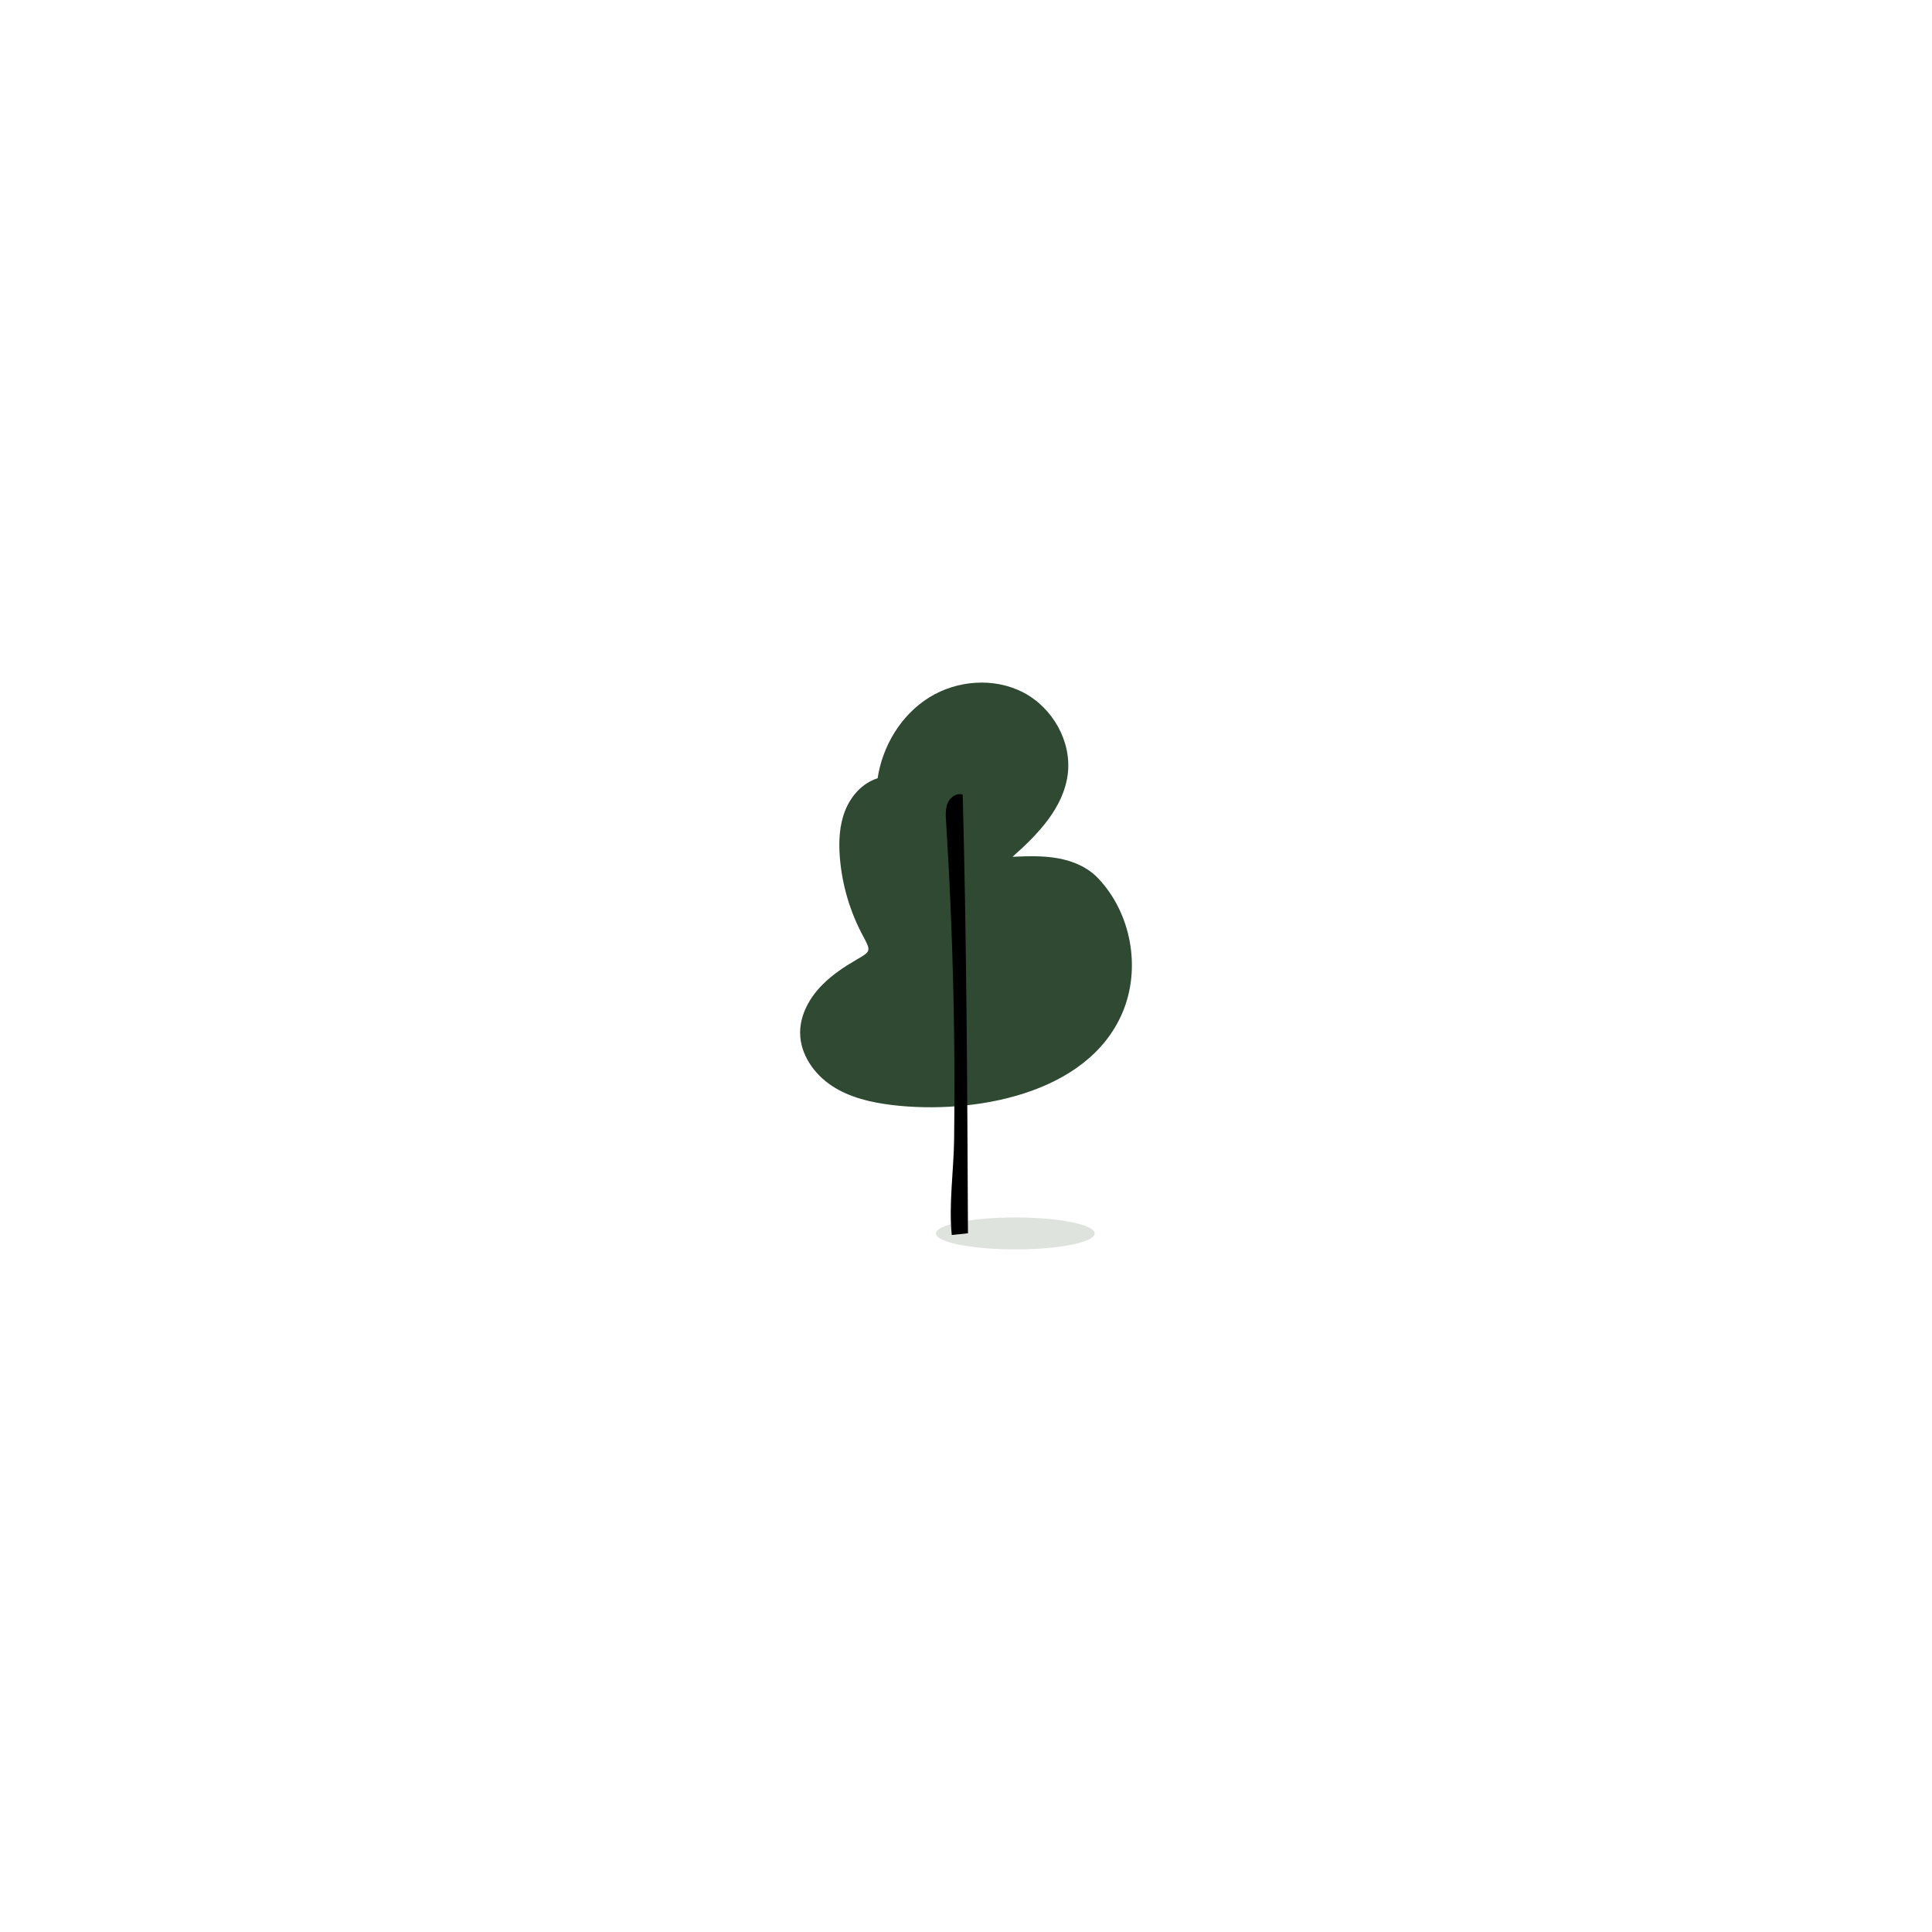
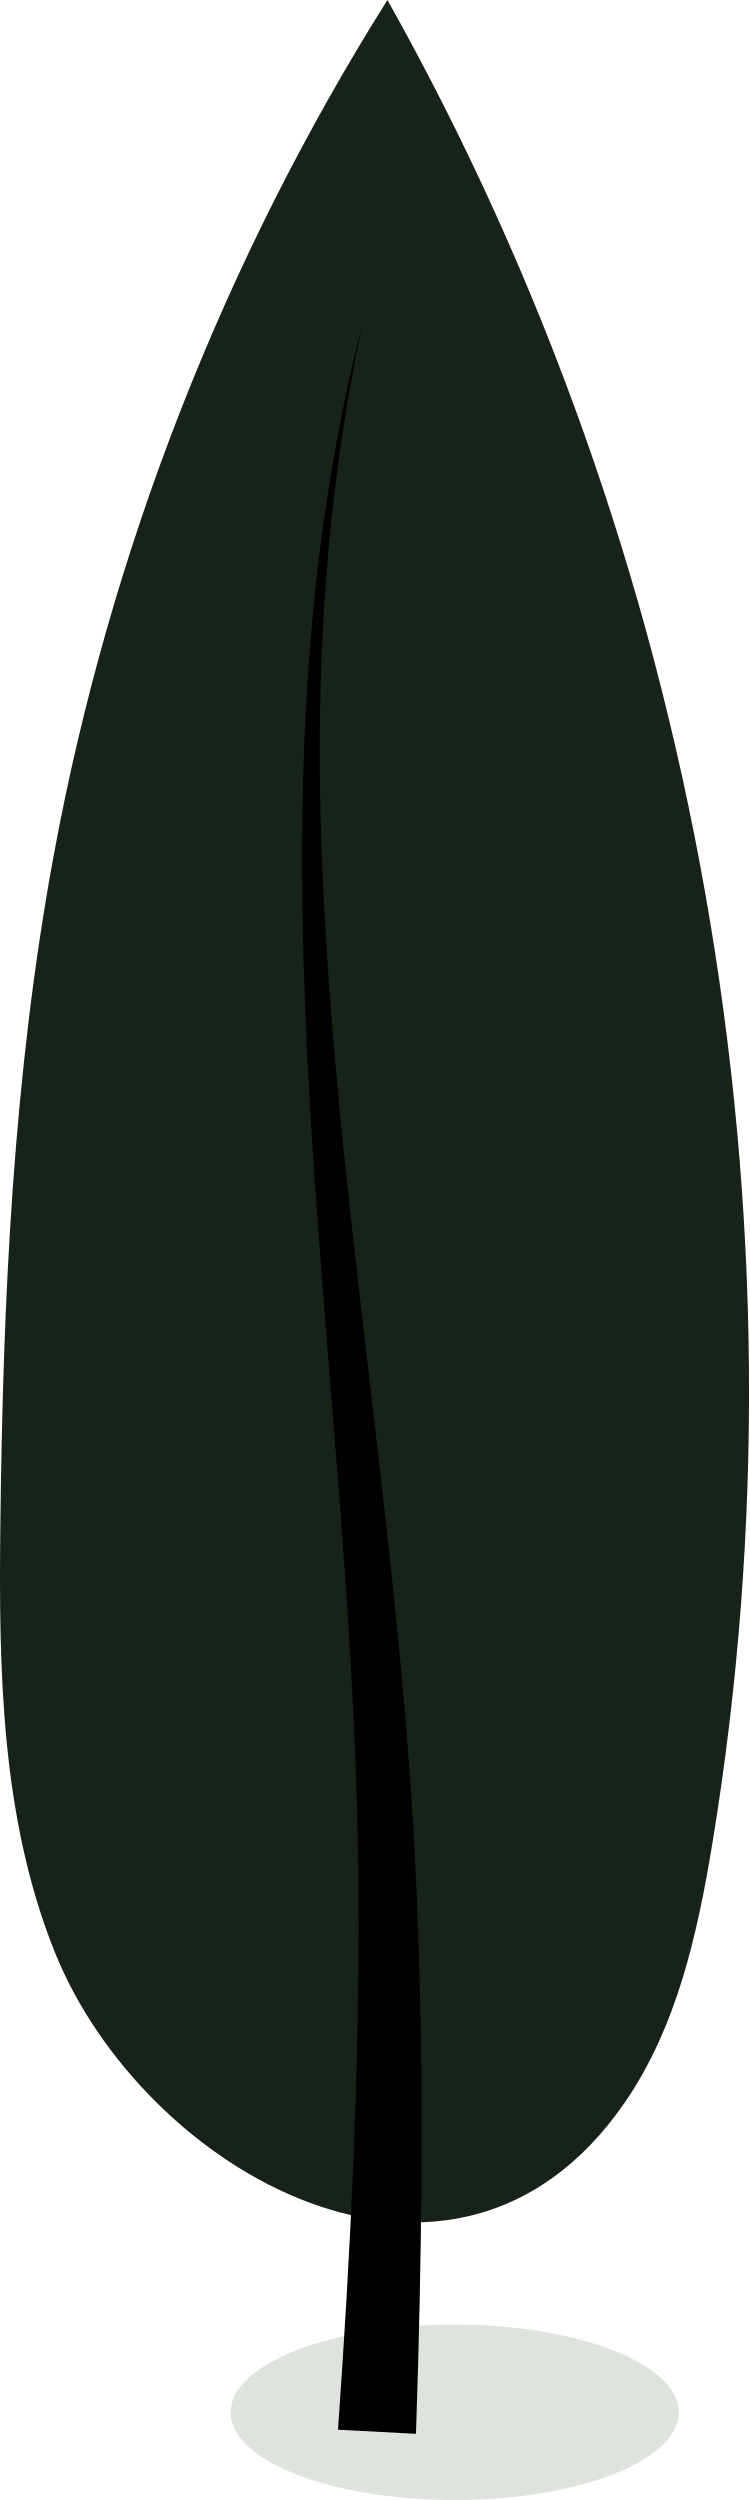
- <svg xmlns="http://www.w3.org/2000/svg" viewBox="0 0 1080 1080">
+ <svg xmlns="http://www.w3.org/2000/svg" id="Camada_1" data-name="Camada 1" viewBox="0 0 1029.31 3435.4">
  <defs>
    <style>
      .cls-1 {
        fill: #5e725a;
        opacity: .2;
      }

      .cls-2 {
-         fill: url(#Gradiente_sem_nome_16);
-         mix-blend-mode: soft-light;
-       }
- 
-       .cls-3 {
-         isolation: isolate;
-       }
- 
-       .cls-4 {
-         fill: #2f4933;
+         fill: #172318;
      }
    </style>
-     <radialGradient id="Gradiente_sem_nome_16" data-name="Gradiente sem nome 16" cx="540" cy="540" fx="540" fy="540" r="40.98" gradientUnits="userSpaceOnUse">
-       <stop offset="0" stop-color="#fff" />
-       <stop offset=".19" stop-color="#fff" stop-opacity=".99" />
-       <stop offset=".32" stop-color="#fff" stop-opacity=".95" />
-       <stop offset=".44" stop-color="#fff" stop-opacity=".89" />
-       <stop offset=".54" stop-color="#fff" stop-opacity=".8" />
-       <stop offset=".64" stop-color="#fff" stop-opacity=".69" />
-       <stop offset=".74" stop-color="#fff" stop-opacity=".55" />
-       <stop offset=".83" stop-color="#fff" stop-opacity=".39" />
-       <stop offset=".92" stop-color="#fff" stop-opacity=".2" />
-       <stop offset="1" stop-color="#fff" stop-opacity="0" />
-     </radialGradient>
  </defs>
-   <g class="cls-3">
-     <g id="Camada_1" data-name="Camada 1">
-       <g>
-         <circle cx="540" cy="540" r=".81" />
-         <circle class="cls-2" cx="540" cy="540" r="40.98" />
-         <circle class="cls-2" cx="540" cy="540" r="40.98" />
-       </g>
-       <g>
-         <ellipse class="cls-1" cx="567.59" cy="689.5" rx="44.35" ry="8.93" />
-         <g>
-           <path class="cls-4" d="M485.42,530.92c.24-1.63-.88-3.77-3.02-7.76-7.29-13.56-11.73-28.66-12.93-44-.69-8.79-.28-17.86,2.98-26.06,3.26-8.2,9.72-15.44,18.14-18.04,2.77-18.2,13.14-35.4,28.76-45.14,15.62-9.74,36.38-11.32,52.7-2.82s27.08,27.3,24.84,45.57c-2.32,18.84-16.66,33.72-30.88,46.28,8.45-.37,16.99-.67,25.31.82,8.33,1.49,16.54,4.93,22.39,11.04,18.65,19.5,24.3,50.35,13.78,75.19-19.62,46.33-84.35,57-128.59,51.74-11.88-1.41-23.92-4.18-33.9-10.77-9.99-6.59-17.66-17.59-17.73-29.56-.06-10.2,5.34-19.83,12.56-27.04,5.5-5.49,12.07-9.92,18.78-13.8,4.44-2.57,6.54-3.77,6.82-5.65Z" />
-           <path d="M538.16,444.15c2.17,81.73,2.56,163.5,2.94,245.26-3.02.32-6.04.64-9.06.96-1.73-17.2,1.11-36.18,1.32-53.63.24-19.76.24-39.52-.02-59.28-.51-39.52-2.01-79.03-4.5-118.47-.22-3.46-.42-7.08,1-10.25s5.02-5.65,8.32-4.58Z" />
-         </g>
-       </g>
-     </g>
-   </g>
+   <ellipse class="cls-1" cx="624.8" cy="3314.92" rx="307.91" ry="120.49" />
+   <path class="cls-2" d="M75.41,2682.81C1.18,2498.39-1.81,2294.02.48,2095.23c3.55-308.07,17.43-617.24,73.38-920.21C150.67,759.09,307.17,358.03,532.37,0c428,761.57,588.28,1670.21,446.68,2532.25-20.61,125.44-48.95,253.64-121.34,358.14-234,337.76-660.77,94.34-782.29-207.58Z" />
+   <path d="M498.73,442.99c-51.54,236.91-65.85,479.8-56.91,721.53,17.45,485.36,112.33,962.79,131.18,1449.36,10.14,243.74,6.81,487.59-1.38,730.56l-107.17-5.6c17.05-241.06,29.22-482.1,28.09-723.06-.38-721.77-178.08-1459.74,6.19-2172.78h0Z" />
</svg>
